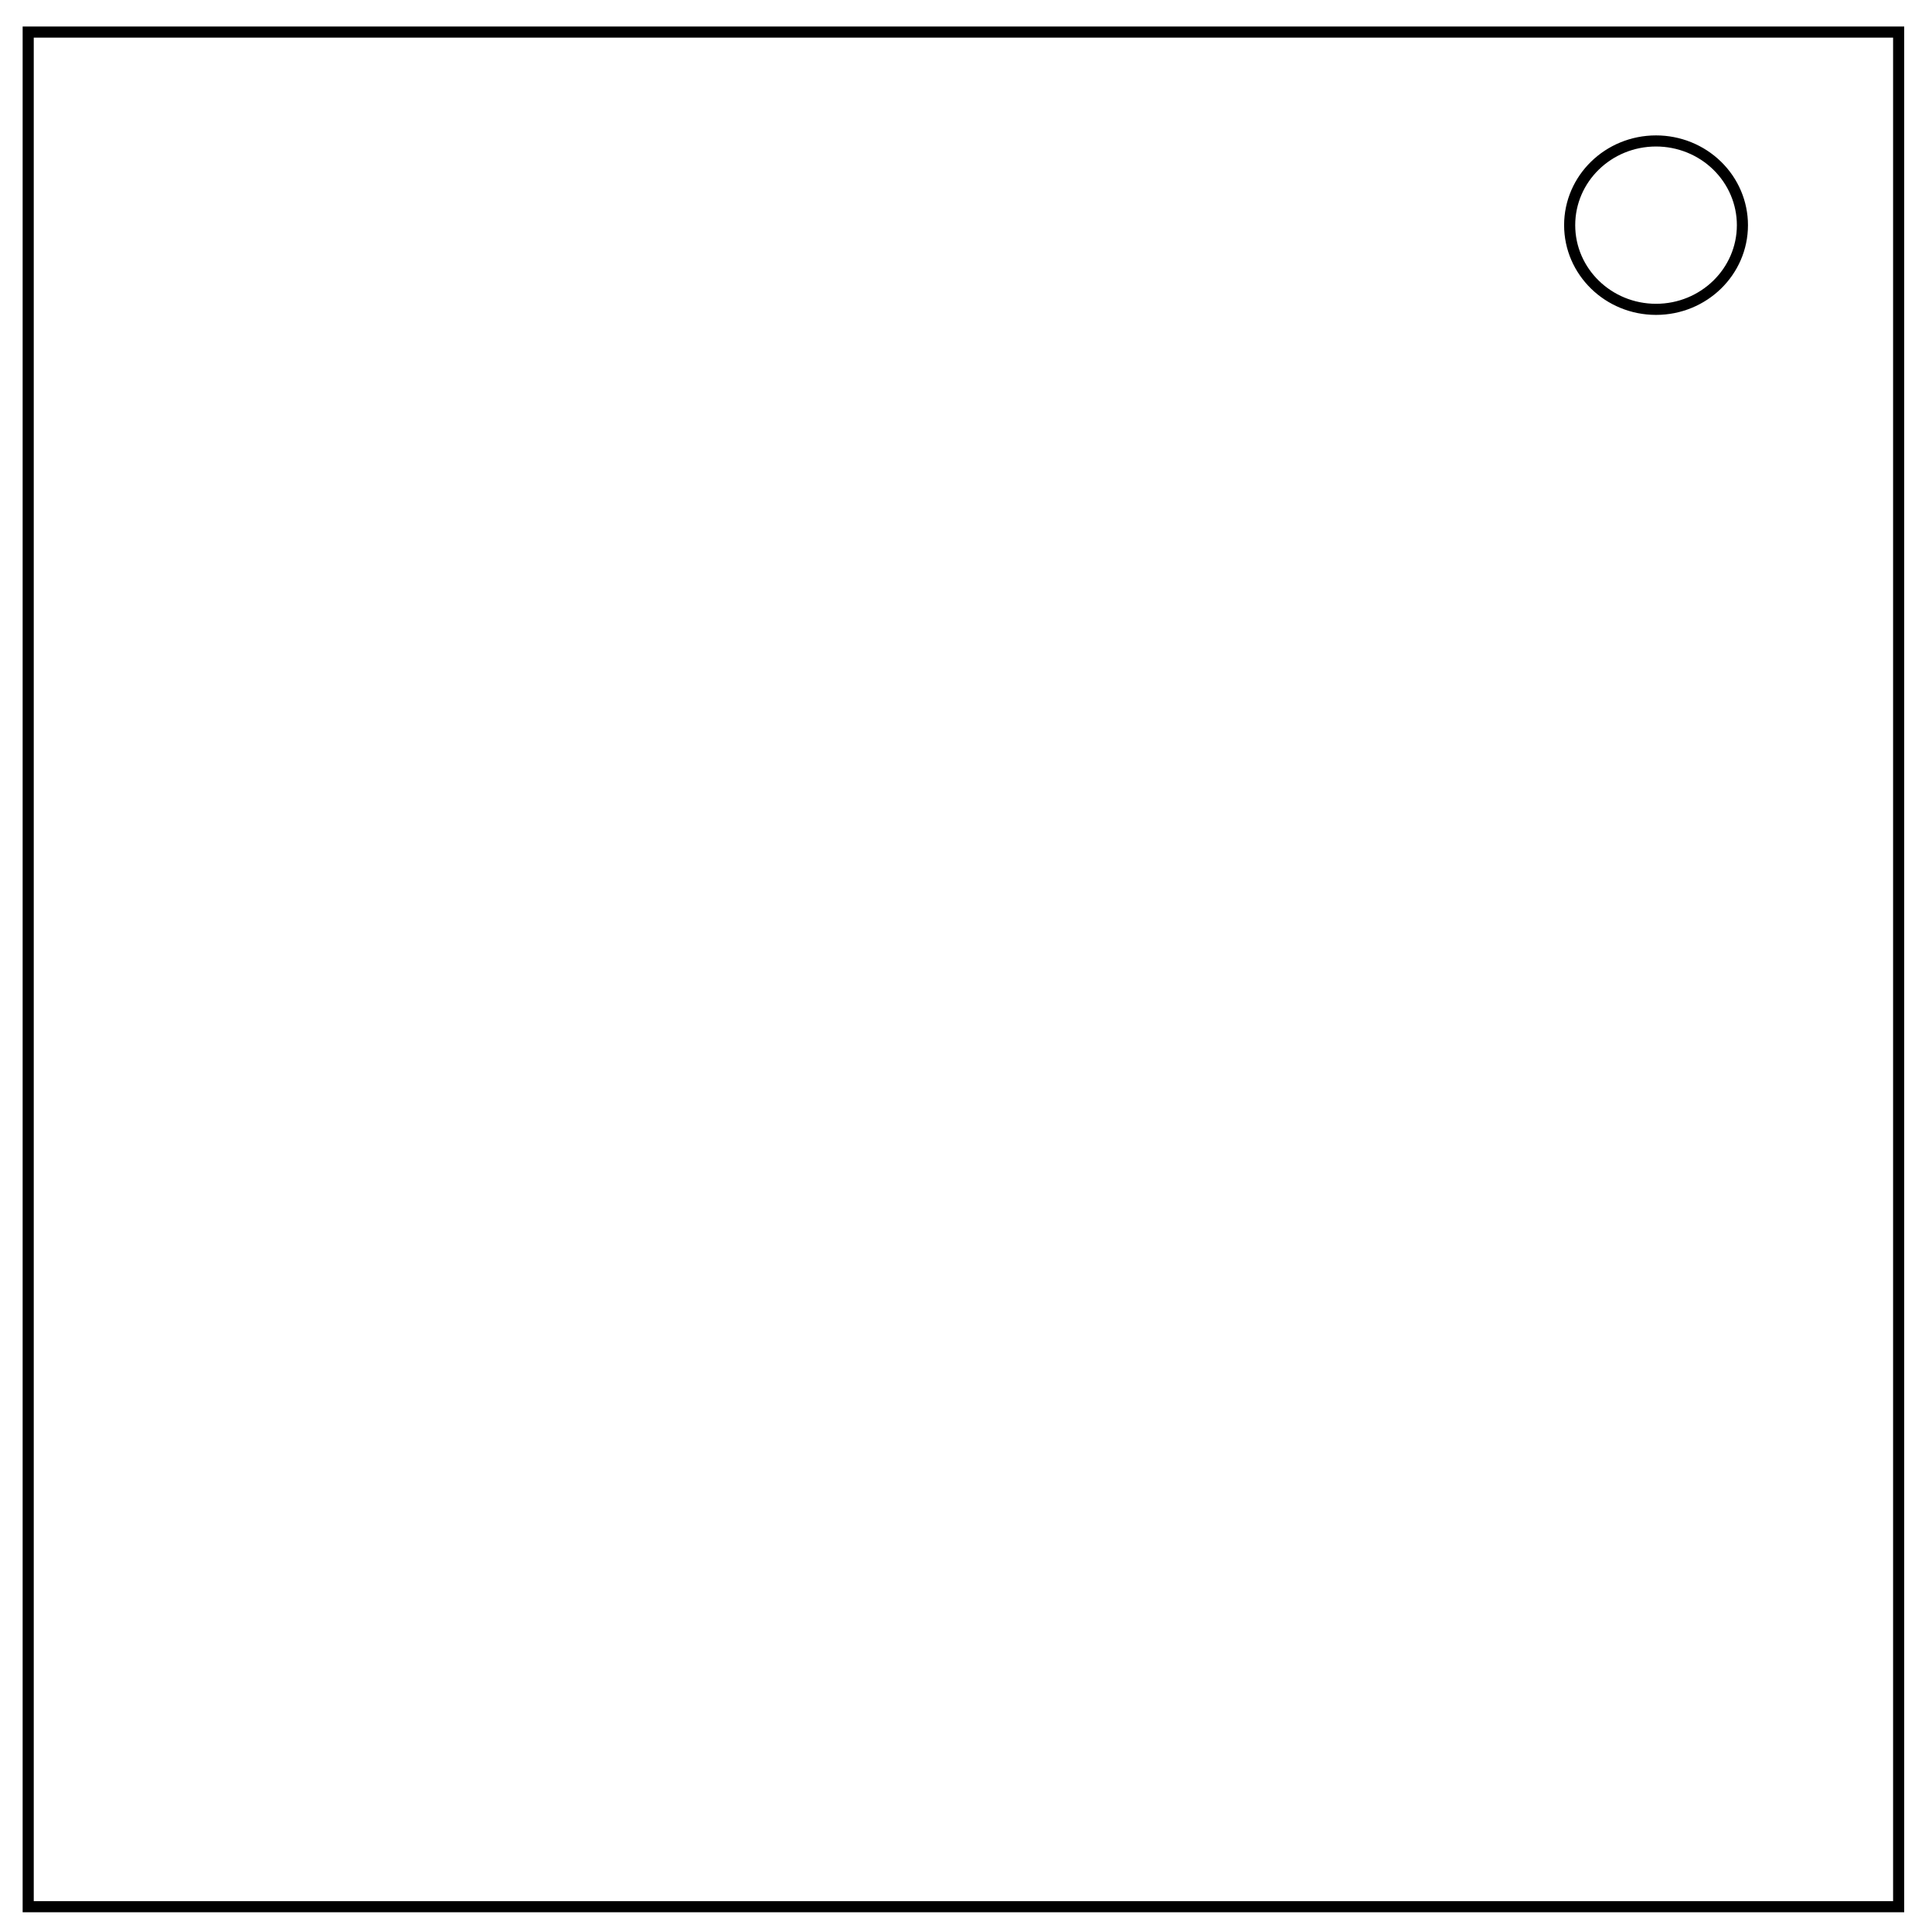
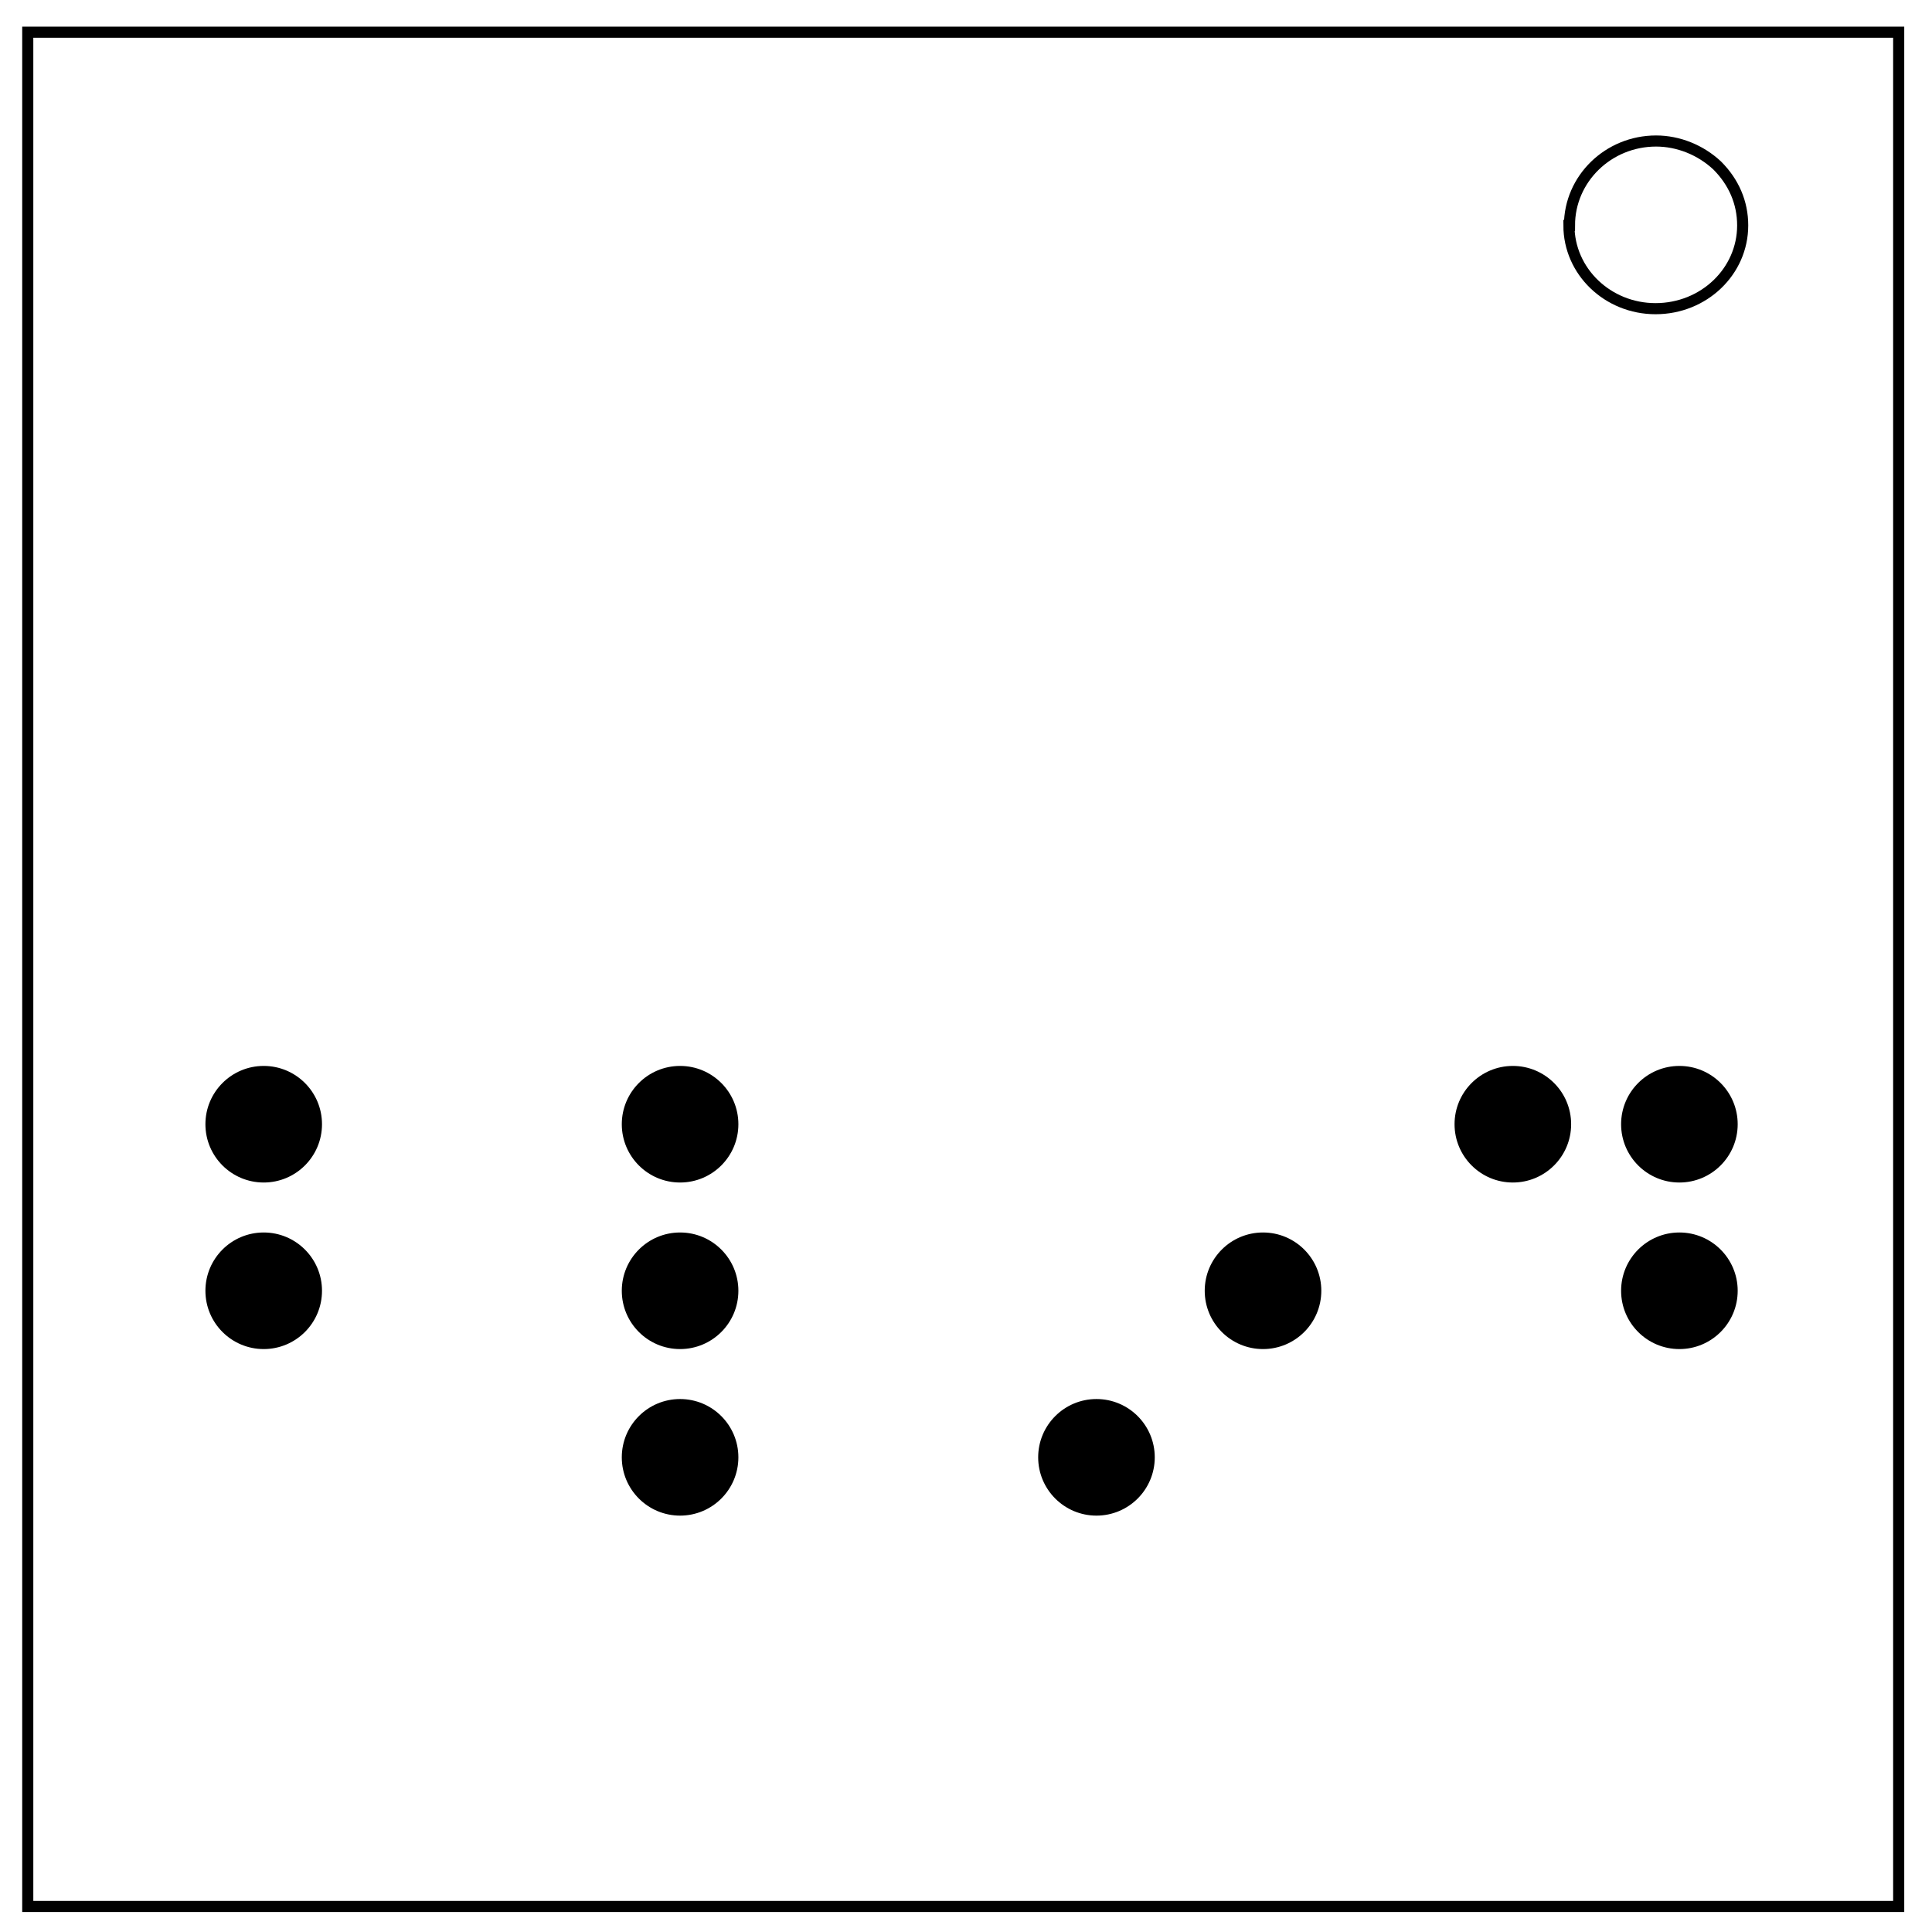
- <svg xmlns="http://www.w3.org/2000/svg" version="1.1" viewBox="0.0 0.0 348.0 348.0" fill="none" width="100%" height="100%" id="svg2985">
-   <path d="m5.079 5.776l336.913 0l0 337.669l-336.913 0z" stroke-width="2.0" stroke="#000000" fill-rule="nonzero" />
-   <path d="m282.734 40.554l0 0c0 -8.376 6.966 -15.165 15.559 -15.165l0 0c4.127 0 8.084 1.598 11.002 4.442c2.918 2.844 4.557 6.701 4.557 10.724l0 0c0 8.376 -6.966 15.165 -15.559 15.165l0 0c-8.593 0 -15.559 -6.79 -15.559 -15.165z" stroke-width="2.0" stroke="#000000" fill-rule="nonzero" />
+ <svg xmlns="http://www.w3.org/2000/svg" viewBox="0 0 348 348" fill="none">
+   <path d="M5 5.8h337v337.6H5z" stroke-width="2" stroke="#000" />
+   <path d="M282.7 40.6c0-8.4 7-15.2 15.6-15.2 4 0 8 1.6 11 4.4 3 3 4.6 6.7 4.6 10.8 0 8.3-7 15-15.7 15-8.6 0-15.6-6.7-15.6-15z" stroke-width="2" stroke="#000" />
+   <path d="M58 202.5a10.5 10.5 0 1 1-21 0 10.5 10.5 0 1 1 21 0zM58 232.5a10.5 10.5 0 1 1-21 0 10.5 10.5 0 1 1 21 0zM133 202.5a10.5 10.5 0 1 1-21 0 10.5 10.5 0 1 1 21 0zM133 232.5a10.5 10.5 0 1 1-21 0 10.5 10.5 0 1 1 21 0zM133 262.5a10.5 10.5 0 1 1-21 0 10.5 10.5 0 1 1 21 0zM208 262.5a10.5 10.5 0 1 1-21 0 10.5 10.5 0 1 1 21 0zM238 232.5a10.5 10.5 0 1 1-21 0 10.5 10.5 0 1 1 21 0zM283 202.5a10.5 10.5 0 1 1-21 0 10.5 10.5 0 1 1 21 0zM313 202.5a10.5 10.5 0 1 1-21 0 10.5 10.5 0 1 1 21 0zM313 232.5a10.5 10.5 0 1 1-21 0 10.5 10.5 0 1 1 21 0z" fill="#000" />
</svg>
